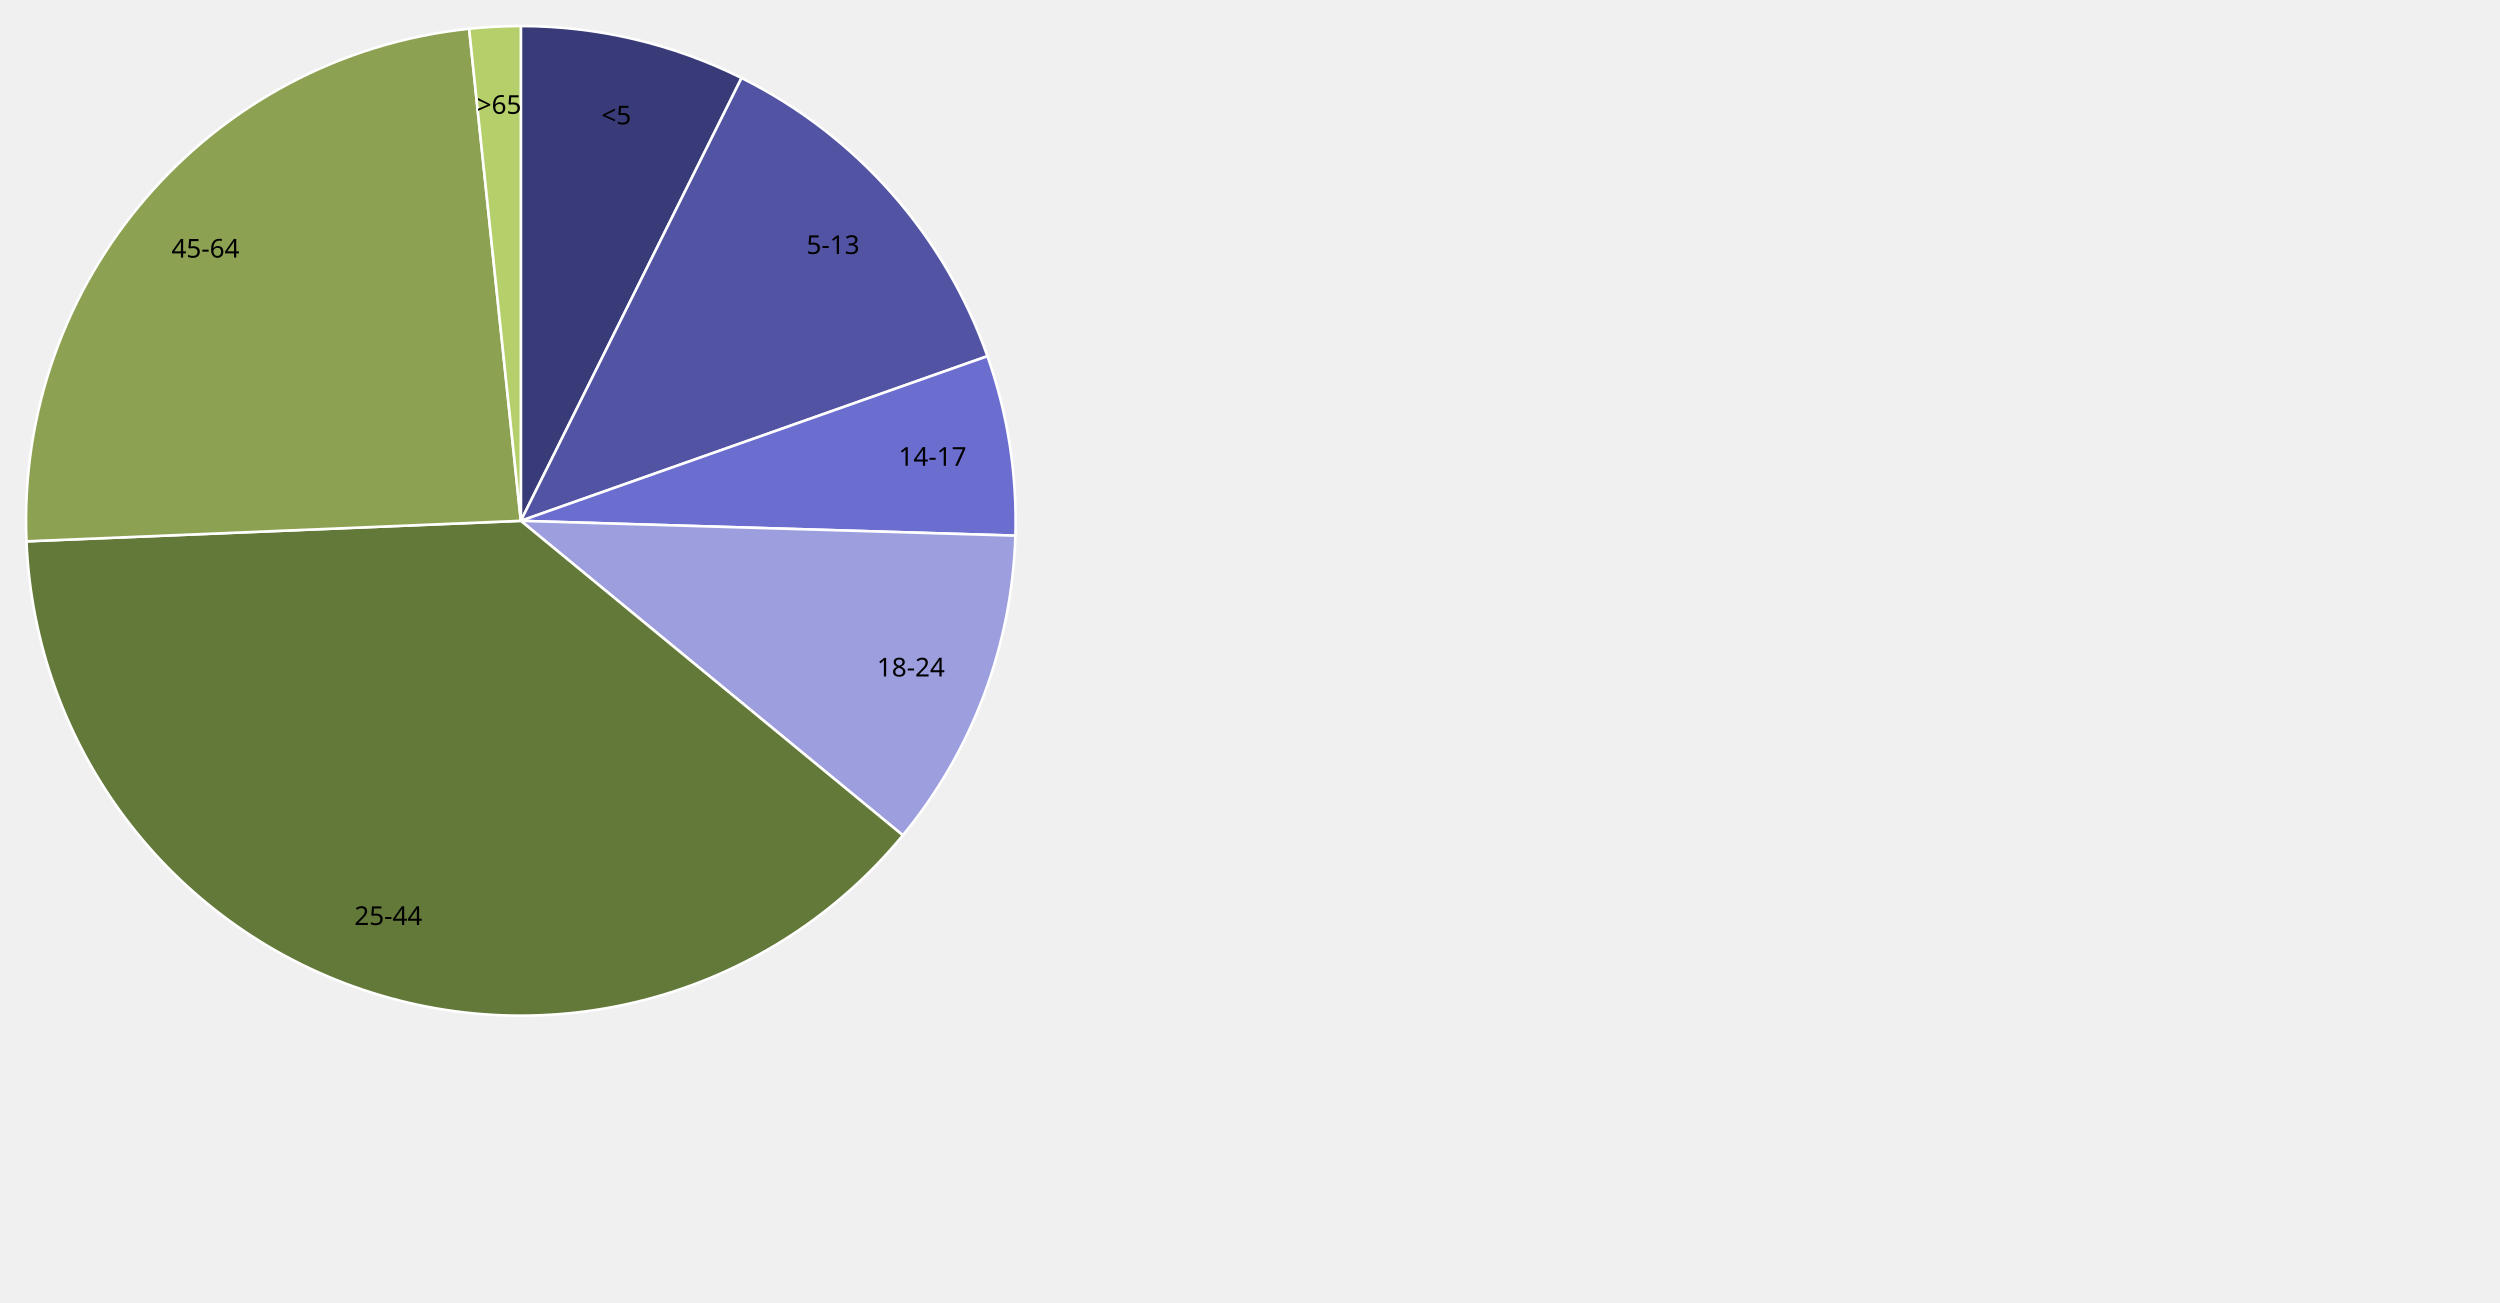
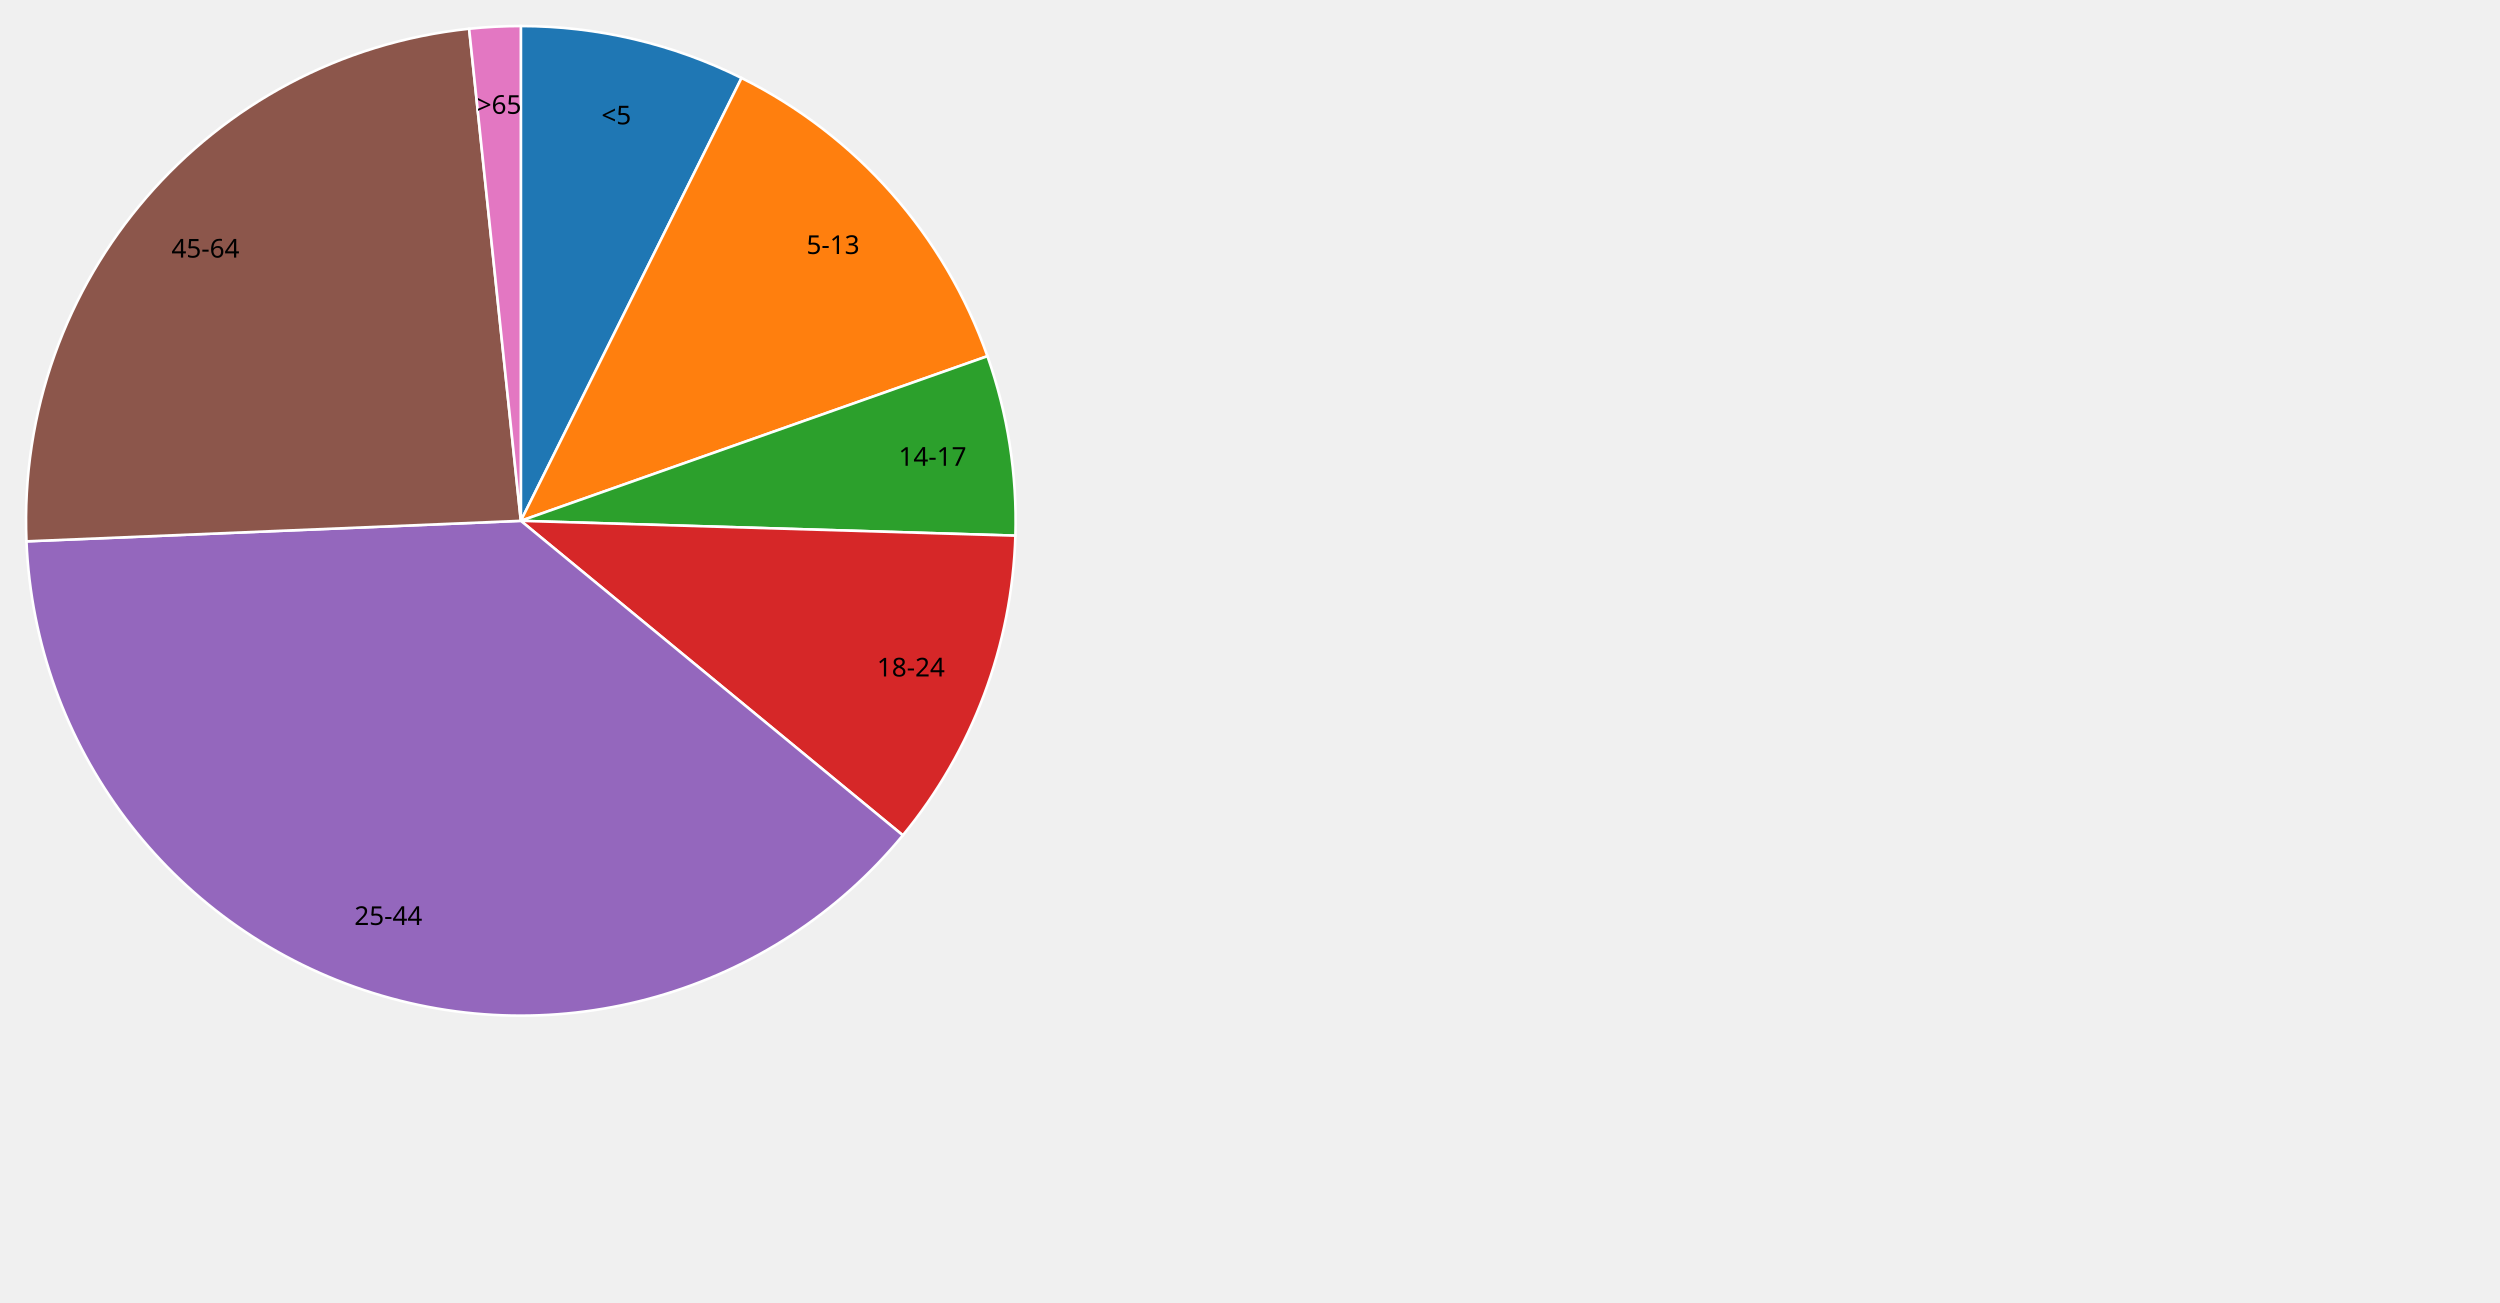
<svg xmlns="http://www.w3.org/2000/svg" width="960" height="500">
  <defs>
    <style type="text/css"> 
    .arc text {font: 10px sans-serif; text-anchor: middle;}
    .arc path {stroke: #fff;}
   </style>
  </defs>
  <g transform="translate( 200 , 200 )">
    <g class="arc">
-       <path d="M1.1634e-14,-190A190,190,0,0,1,84.747,-170.053L0,0Z" style="fill: #393b79;" />
+       <path d="M1.1634e-14,-190A190,190,0,0,1,84.747,-170.053L0,0Z" style="fill: #1f77b4;" />
      <text transform="translate(36.65822,-155.7439)" dy=".35em">&lt;5</text>
    </g>
    <g class="arc">
-       <path d="M84.747,-170.053A190,190,0,0,1,179.171,-63.228L0,0Z" style="fill: #5254a3;" />
+       <path d="M84.747,-170.053A190,190,0,0,1,179.171,-63.228L0,0Z" style="fill: #ff7f0e;" />
      <text transform="translate(119.8812,-105.9646)" dy=".35em">5-13</text>
    </g>
    <g class="arc">
-       <path d="M179.171,-63.228A190,190,0,0,1,189.915,5.695L0,0Z" style="fill: #6b6ecf;" />
+       <path d="M179.171,-63.228A190,190,0,0,1,189.915,5.695L0,0Z" style="fill: #2ca02c;" />
      <text transform="translate(158.0908,-24.64342)" dy=".35em">14-17</text>
    </g>
    <g class="arc">
-       <path d="M189.915,5.695A190,190,0,0,1,146.689,120.758L0,0Z" style="fill: #9c9ede;" />
+       <path d="M189.915,5.695A190,190,0,0,1,146.689,120.758L0,0Z" style="fill: #d62728;" />
      <text transform="translate(149.7795,56.26802)" dy=".35em">18-24</text>
    </g>
    <g class="arc">
-       <path d="M146.689,120.758A190,190,0,0,1,-189.837,7.878L0,0Z" style="fill: #637939;" />
+       <path d="M146.689,120.758A190,190,0,0,1,-189.837,7.878L0,0Z" style="fill: #9467bd;" />
      <text transform="translate(-50.88213,151.6938)" dy=".35em">25-44</text>
    </g>
    <g class="arc">
-       <path d="M-189.837,7.878A190,190,0,0,1,-19.856,-188.96L0,0Z" style="fill: #8ca252;" />
+       <path d="M-189.837,7.878A190,190,0,0,1,-19.856,-188.96L0,0Z" style="fill: #8c564b;" />
      <text transform="translate(-121.0964,-104.5737)" dy=".35em">45-64</text>
    </g>
    <g class="arc">
-       <path d="M-19.856,-188.96A190,190,0,0,1,-2.0366e-13,-190L0,0Z" style="fill: #b5cf6b;" />
+       <path d="M-19.856,-188.96A190,190,0,0,1,-2.0366e-13,-190L0,0Z" style="fill: #e377c2;" />
      <text transform="translate(-8.37173,-159.7808)" dy=".35em">&gt;65</text>
    </g>
  </g>
  <radialGradient offset="0%" />
</svg>
